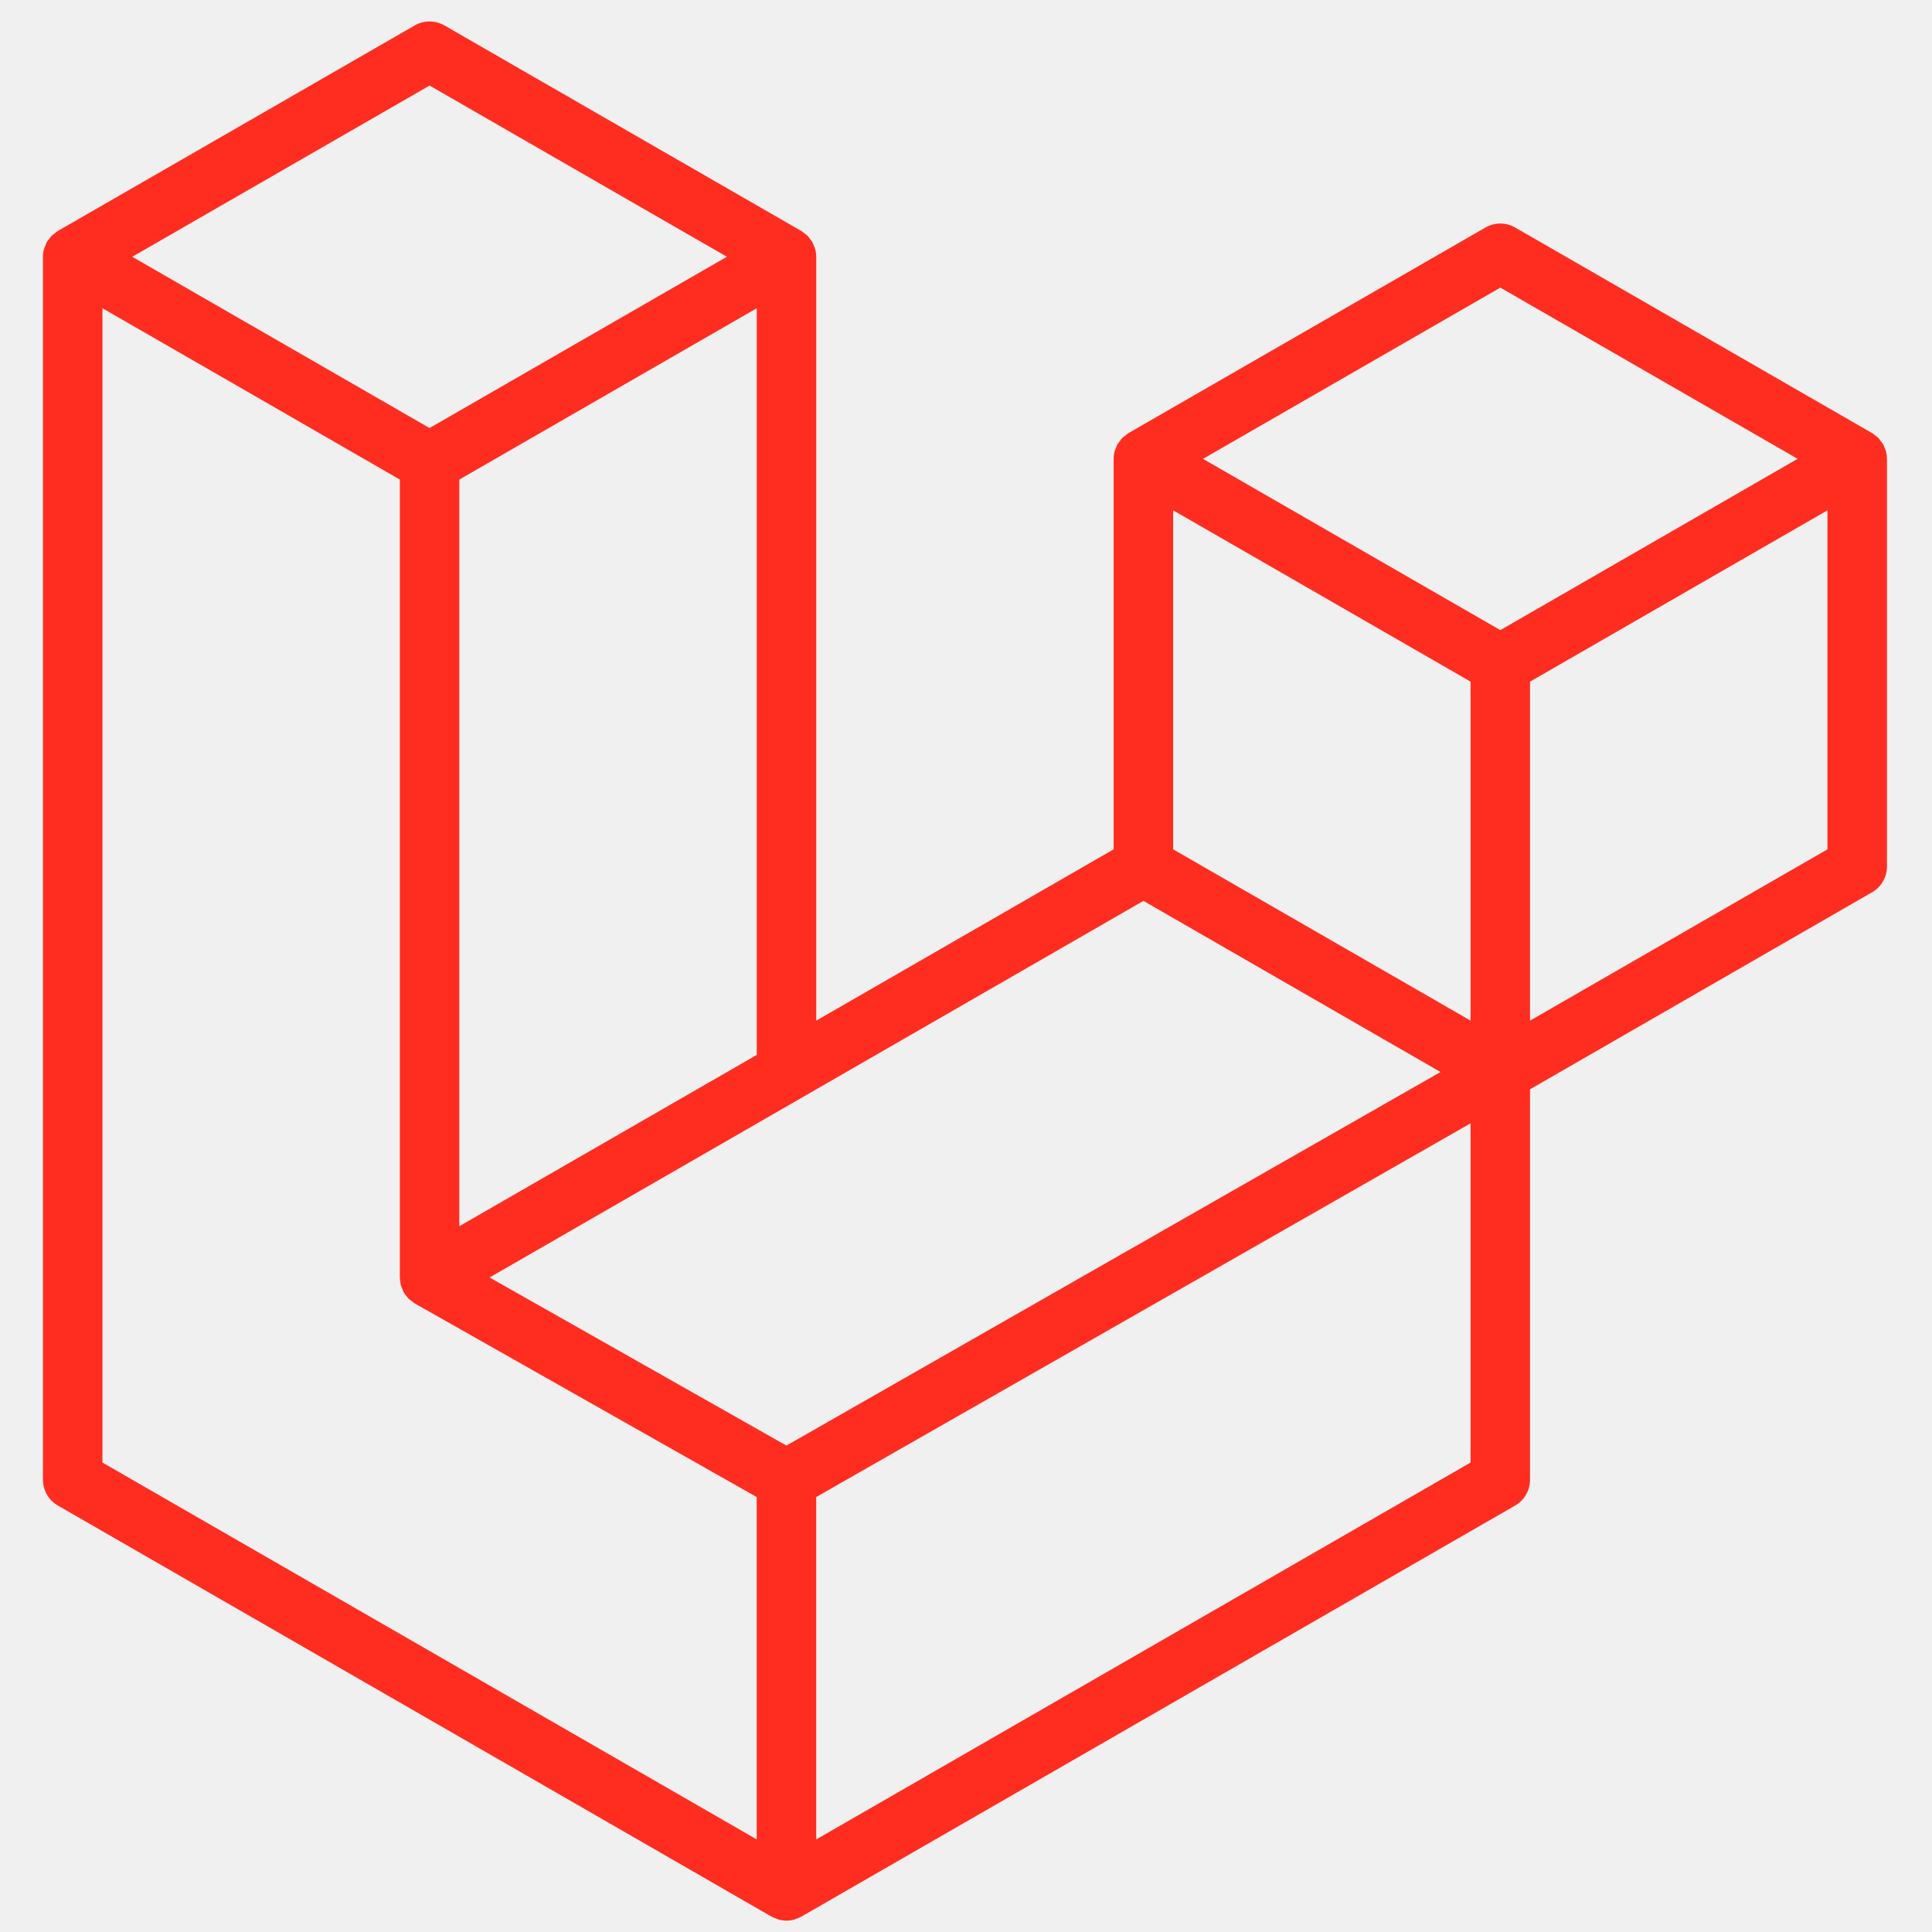
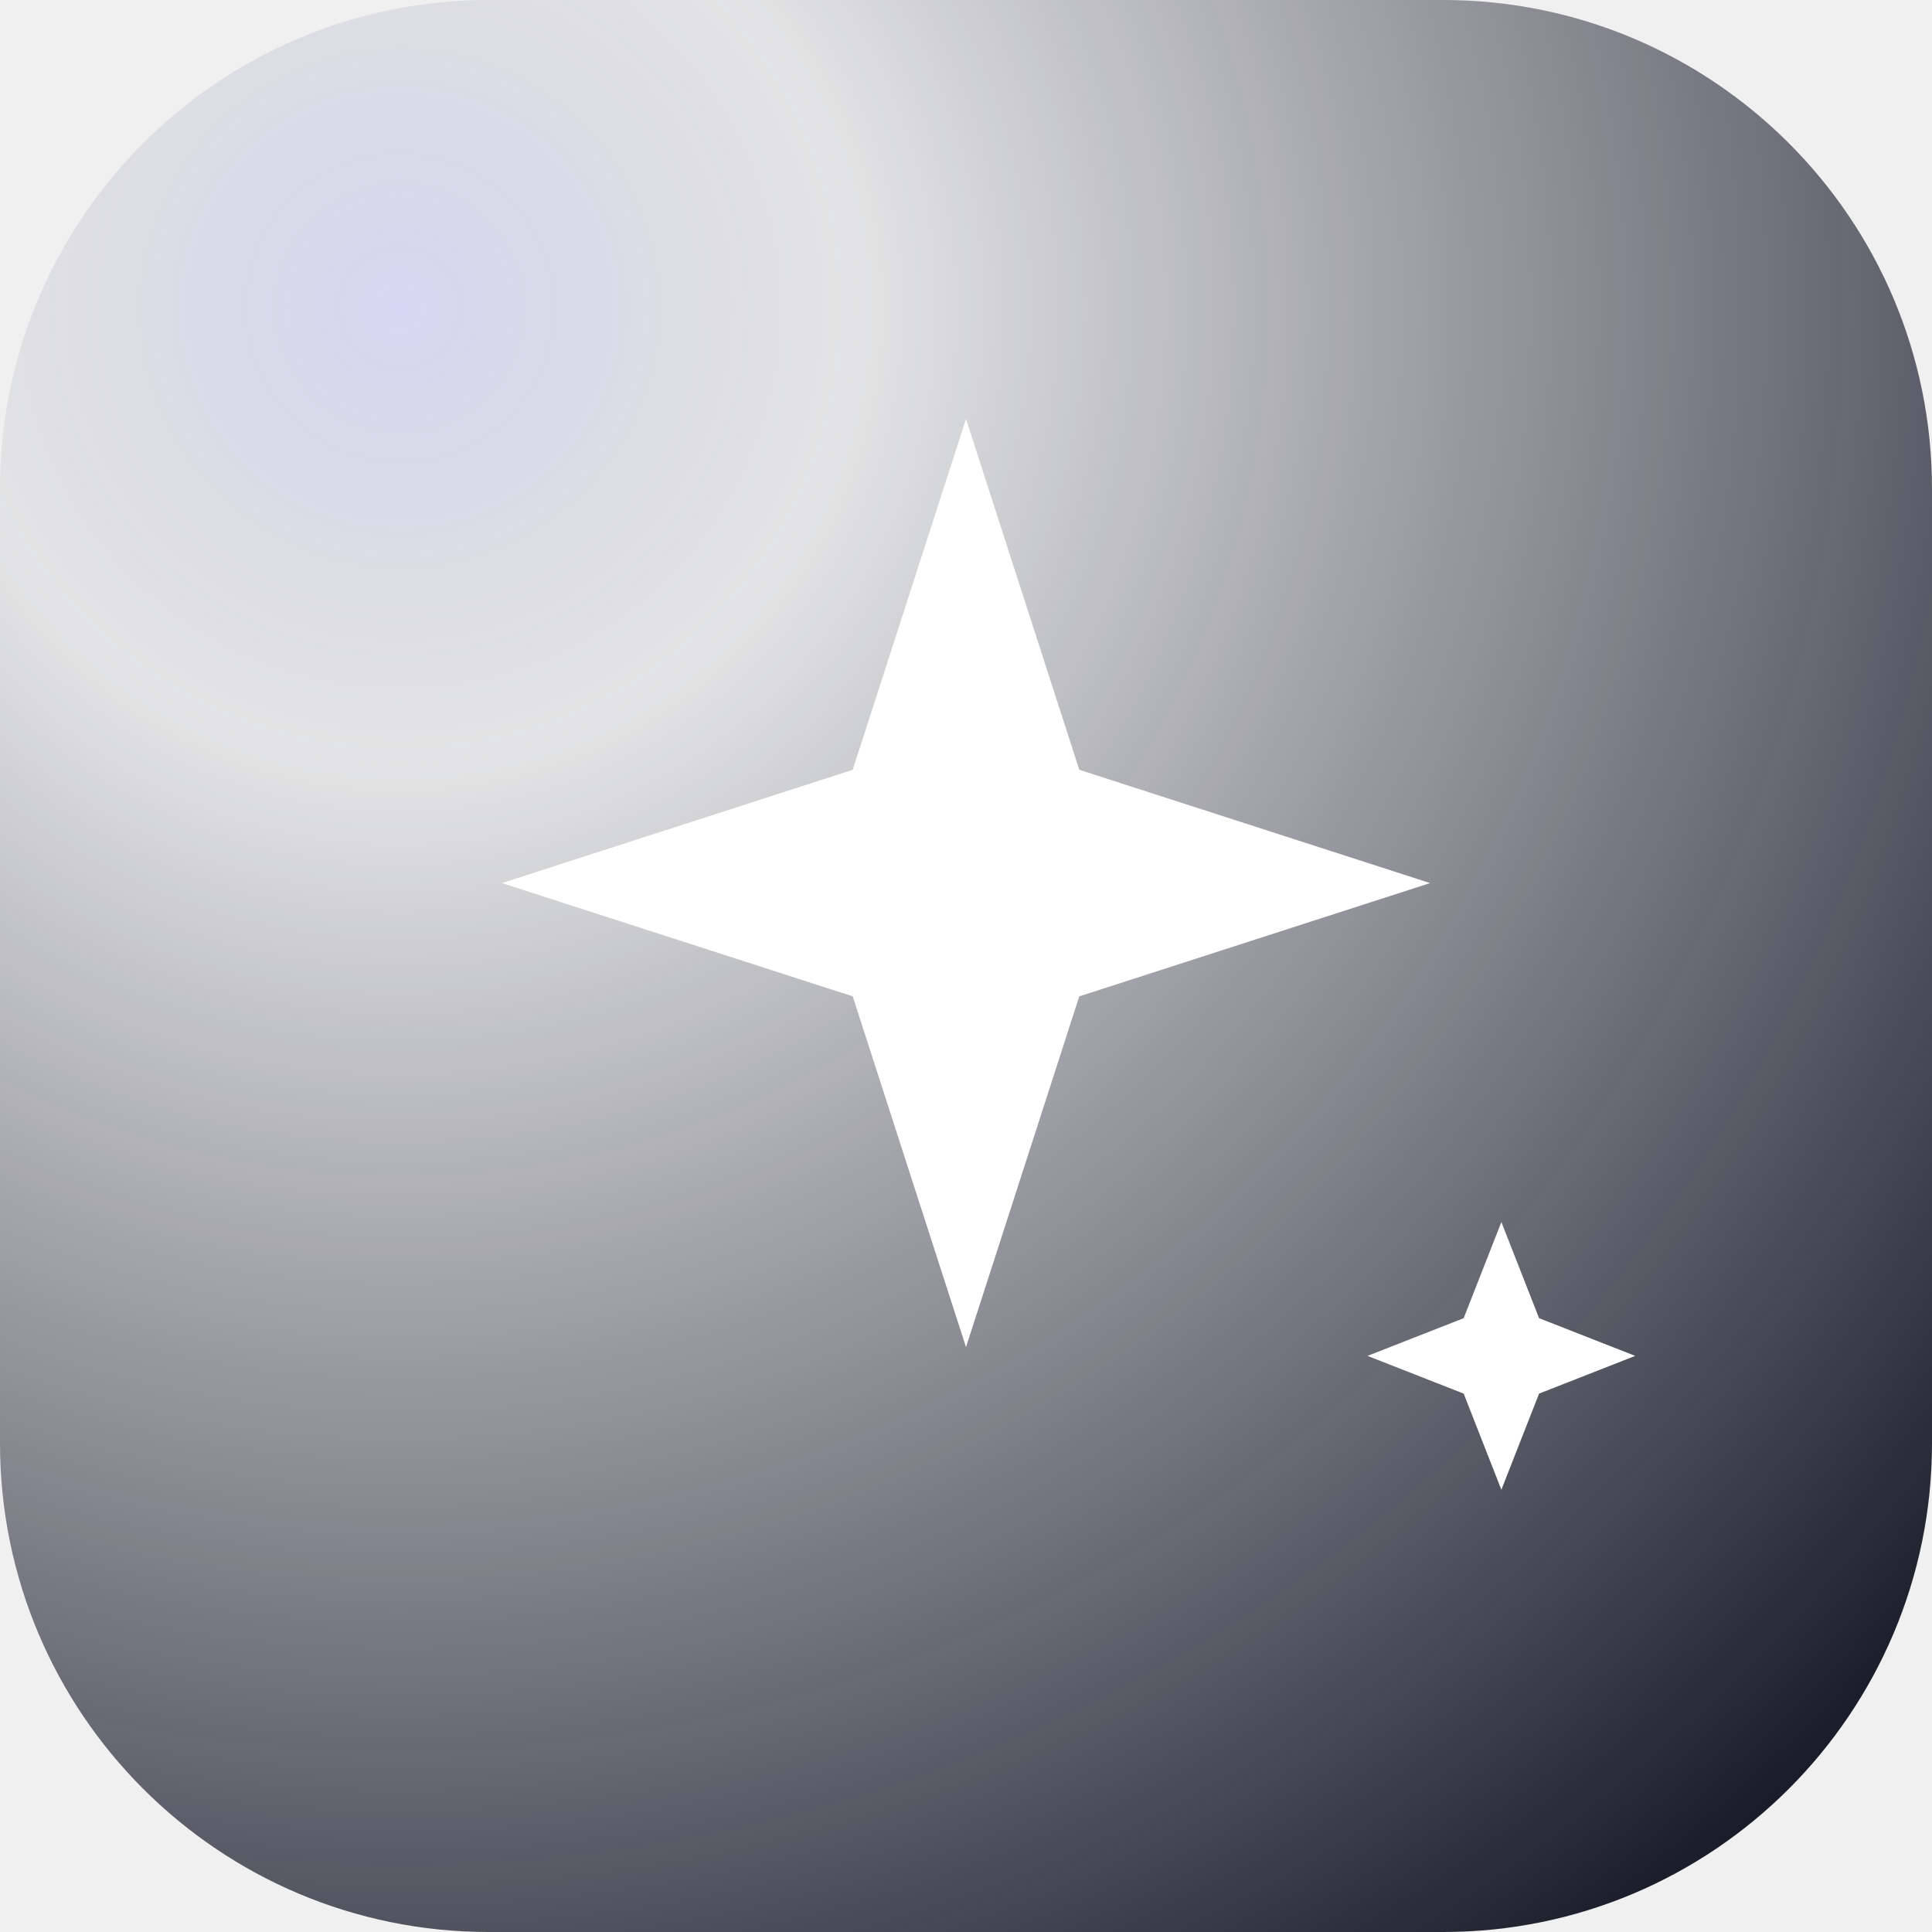
<svg xmlns="http://www.w3.org/2000/svg" width="166" height="166" viewBox="0 0 166 166" fill="none">
-   <path fill-rule="evenodd" clip-rule="evenodd" d="M162.041 38.759C162.099 38.977 162.129 39.201 162.13 39.426V74.452C162.13 74.902 162.011 75.344 161.786 75.733C161.561 76.122 161.237 76.444 160.847 76.668L131.462 93.594V127.141C131.462 128.054 130.977 128.897 130.186 129.357L68.847 164.683C68.707 164.763 68.554 164.814 68.401 164.868C68.343 164.887 68.289 164.922 68.228 164.938C67.8 165.051 67.349 165.051 66.92 164.938C66.85 164.919 66.786 164.881 66.719 164.855C66.579 164.804 66.432 164.76 66.298 164.683L4.972 129.357C4.583 129.133 4.259 128.81 4.034 128.421C3.808 128.032 3.69 127.591 3.689 127.141L3.689 22.063C3.689 21.834 3.721 21.61 3.779 21.393C3.798 21.32 3.843 21.253 3.868 21.179C3.916 21.045 3.961 20.908 4.031 20.783C4.079 20.7 4.149 20.633 4.206 20.557C4.28 20.454 4.347 20.349 4.433 20.26C4.506 20.186 4.602 20.132 4.685 20.068C4.778 19.992 4.861 19.909 4.966 19.848L35.633 2.185C36.022 1.961 36.462 1.844 36.91 1.844C37.358 1.844 37.798 1.961 38.186 2.185L68.851 19.848H68.857C68.959 19.912 69.045 19.992 69.138 20.065C69.221 20.129 69.313 20.186 69.387 20.257C69.476 20.349 69.54 20.454 69.616 20.557C69.671 20.633 69.744 20.7 69.789 20.783C69.862 20.911 69.904 21.045 69.955 21.179C69.98 21.253 70.025 21.32 70.044 21.396C70.103 21.614 70.133 21.838 70.133 22.063V87.694L95.686 72.974V39.423C95.686 39.2 95.718 38.973 95.775 38.759C95.798 38.683 95.839 38.615 95.865 38.542C95.916 38.408 95.96 38.271 96.031 38.146C96.079 38.063 96.149 37.996 96.203 37.92C96.279 37.818 96.343 37.712 96.433 37.623C96.506 37.549 96.599 37.495 96.681 37.431C96.777 37.355 96.86 37.272 96.962 37.211L127.633 19.548C128.021 19.324 128.461 19.206 128.91 19.206C129.358 19.206 129.798 19.324 130.186 19.548L160.85 37.211C160.959 37.275 161.042 37.355 161.137 37.428C161.217 37.492 161.31 37.549 161.383 37.62C161.473 37.712 161.536 37.818 161.613 37.92C161.67 37.996 161.741 38.063 161.785 38.146C161.859 38.271 161.9 38.408 161.951 38.542C161.98 38.615 162.021 38.683 162.041 38.759ZM157.018 72.974V43.848L146.287 50.028L131.462 58.568V87.694L157.021 72.974H157.018ZM126.354 125.663V96.518L111.771 104.85L70.13 128.626V158.046L126.354 125.663ZM8.801 26.485V125.663L65.018 158.043V128.629L35.649 112L35.64 111.994L35.627 111.988C35.528 111.93 35.445 111.847 35.353 111.777C35.273 111.713 35.18 111.662 35.11 111.592L35.104 111.582C35.021 111.502 34.963 111.403 34.893 111.314C34.829 111.228 34.753 111.154 34.702 111.065L34.699 111.055C34.641 110.96 34.606 110.845 34.565 110.736C34.523 110.64 34.469 110.551 34.443 110.449C34.411 110.328 34.405 110.197 34.392 110.072C34.379 109.976 34.354 109.881 34.354 109.785V109.778V41.205L19.532 32.662L8.801 26.485ZM36.913 7.35L11.364 22.063L36.907 36.777L62.453 22.06L36.907 7.35H36.913ZM50.2 99.174L65.022 90.637V26.485L54.291 32.665L39.466 41.205V105.357L50.2 99.174ZM128.91 24.713L103.363 39.426L128.91 54.14L154.453 39.423L128.91 24.713ZM126.354 58.568L111.529 50.028L100.798 43.848V72.974L115.619 81.511L126.354 87.694V58.568ZM67.571 124.205L105.042 102.803L123.772 92.109L98.245 77.405L68.854 94.334L42.066 109.762L67.571 124.205Z" fill="#FF2D20" />
+   <rect width="166" height="166" rx="42" fill="url(#bg)" />
+   <path d="M83 36L92.733 66.142L122.875 75.875L92.733 85.608L83 115.75L73.267 85.608L43.125 75.875L73.267 66.142L83 36Z" fill="white" />
+   <path d="M129 105L132.24 113.26L140.5 116.5L132.24 119.74L129 128L125.76 119.74L117.5 116.5L125.76 113.26L129 105Z" fill="white" />
+   <defs>
+     <radialGradient id="bg" cx="0" cy="0" r="1" gradientUnits="userSpaceOnUse" gradientTransform="translate(34 28) rotate(34) scale(176)">
+       <stop stop-color="#5F63FF" stop-opacity="0.18" />
+       <stop offset="0.22" stop-color="#24263A" stop-opacity="0.06" />
+       <stop offset="1" stop-color="#131522" />
+     </radialGradient>
+   </defs>
</svg>
